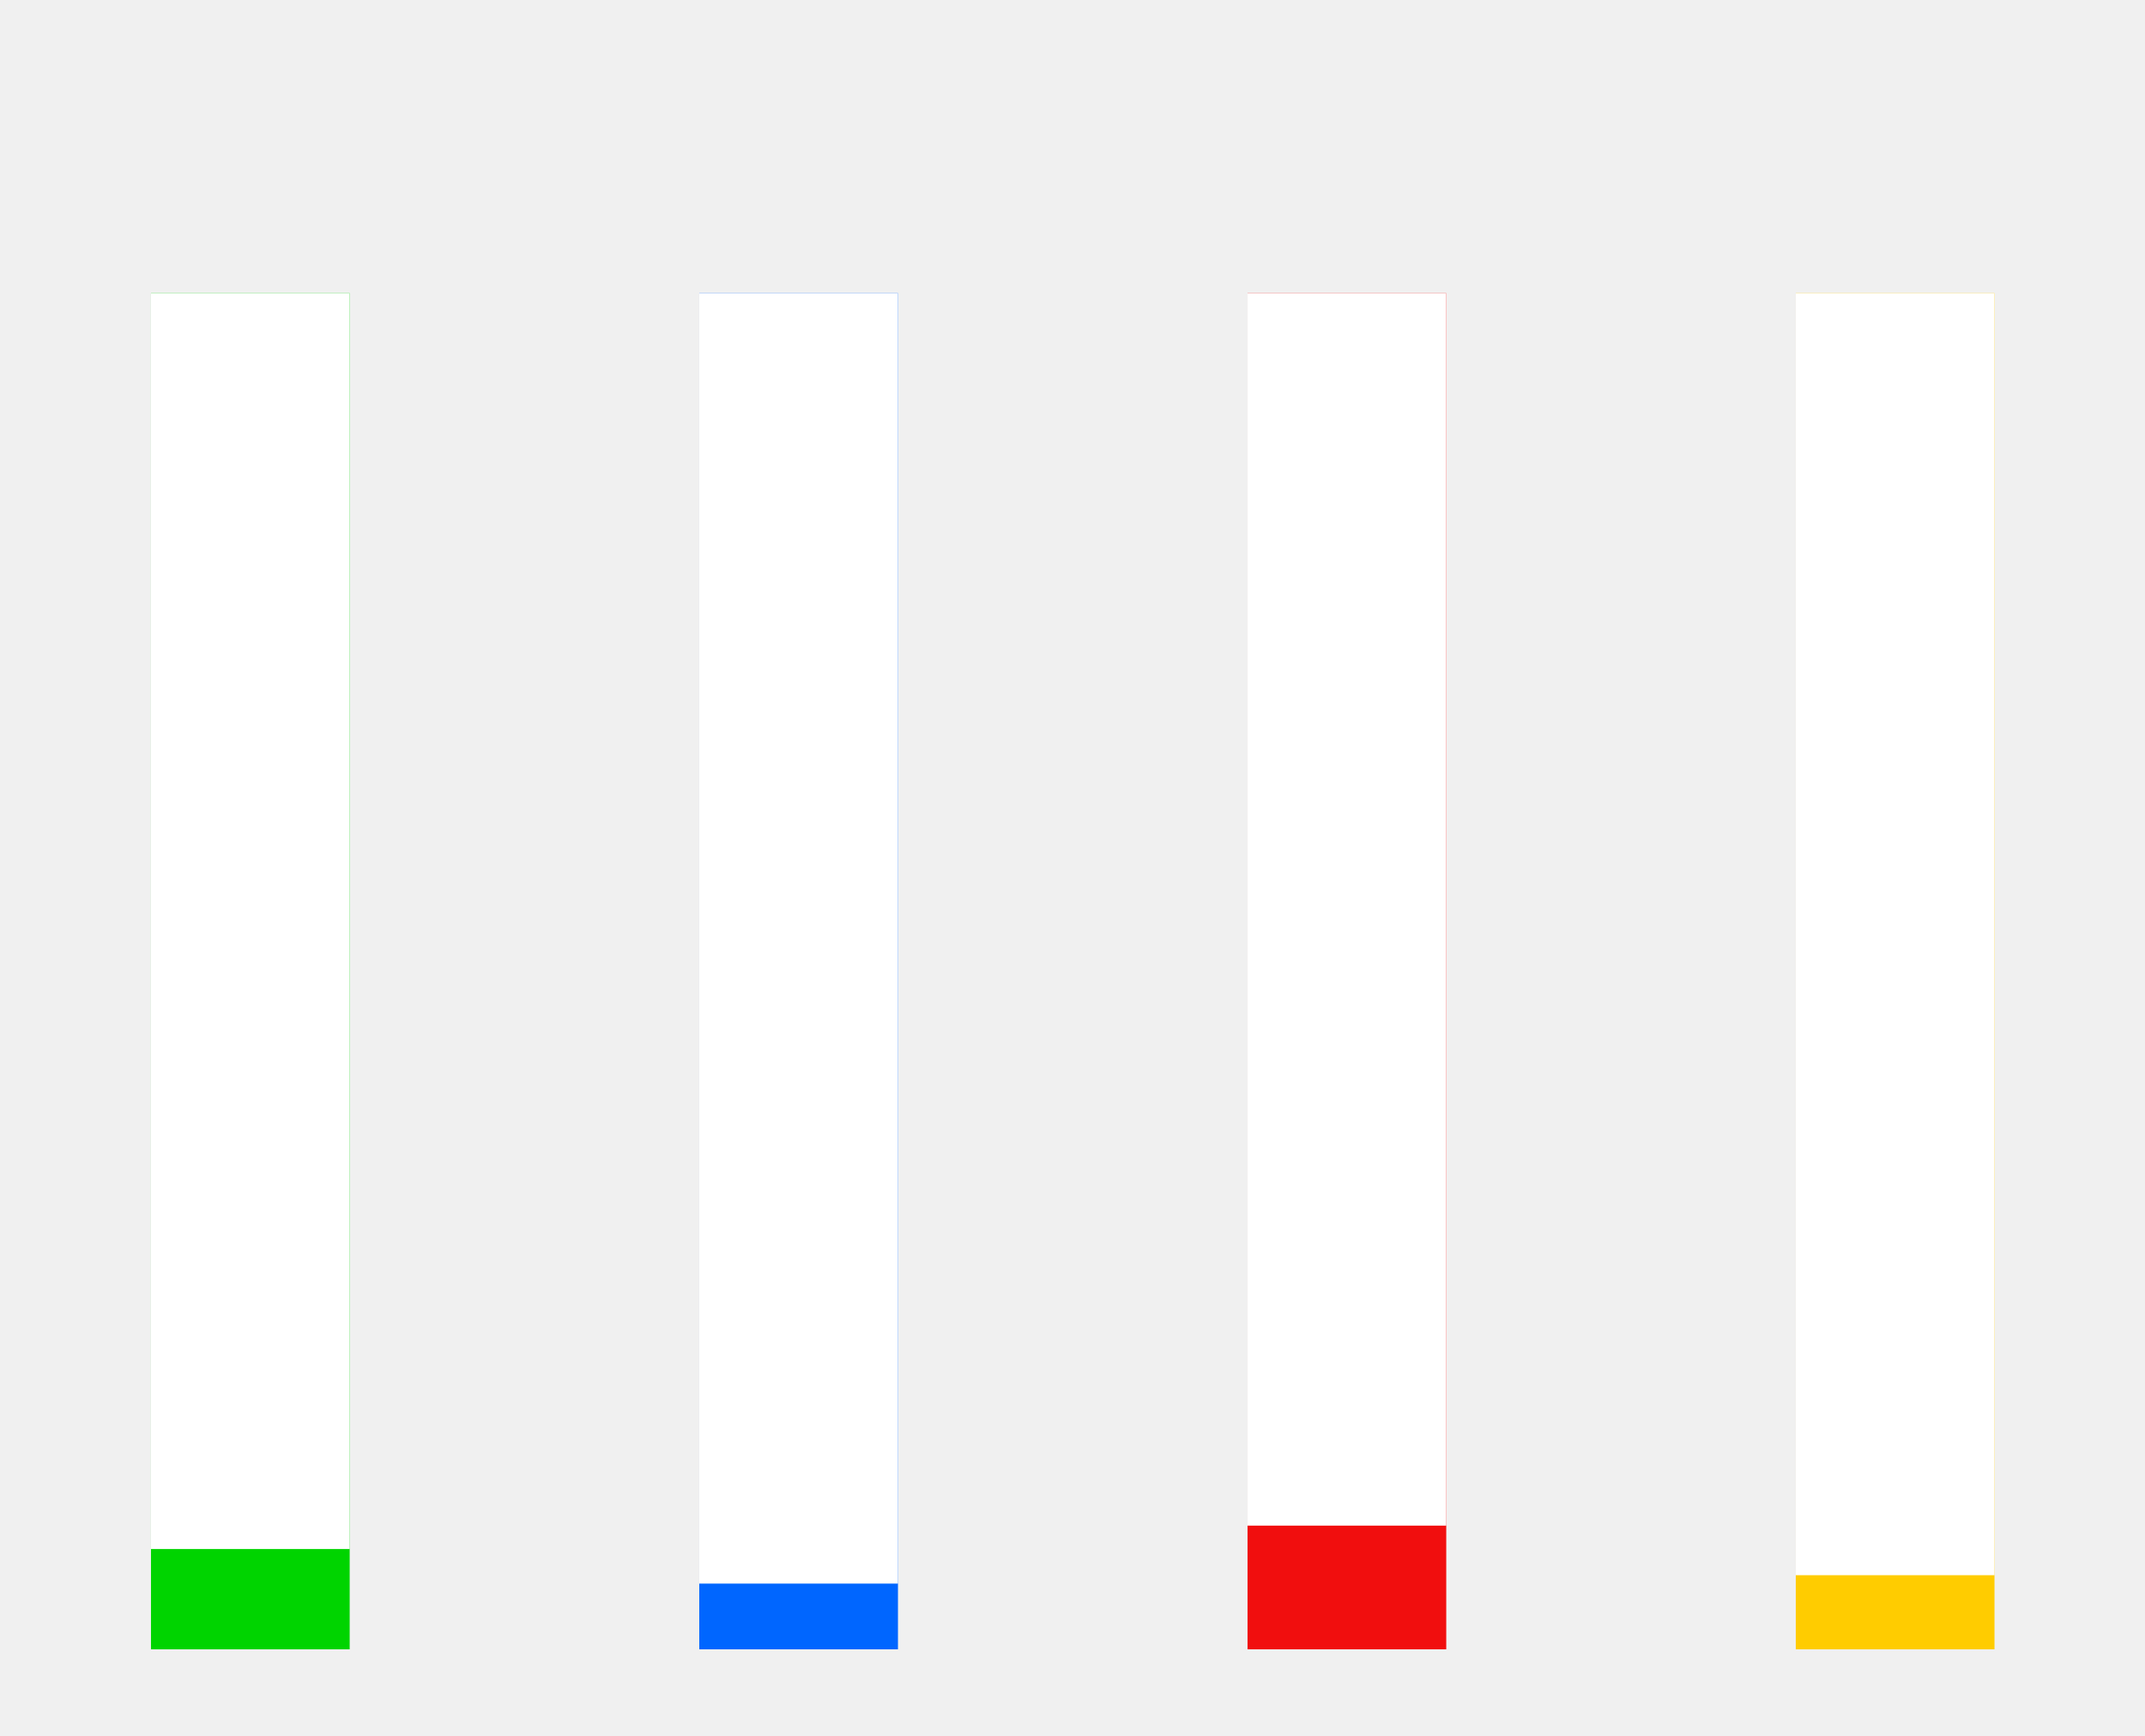
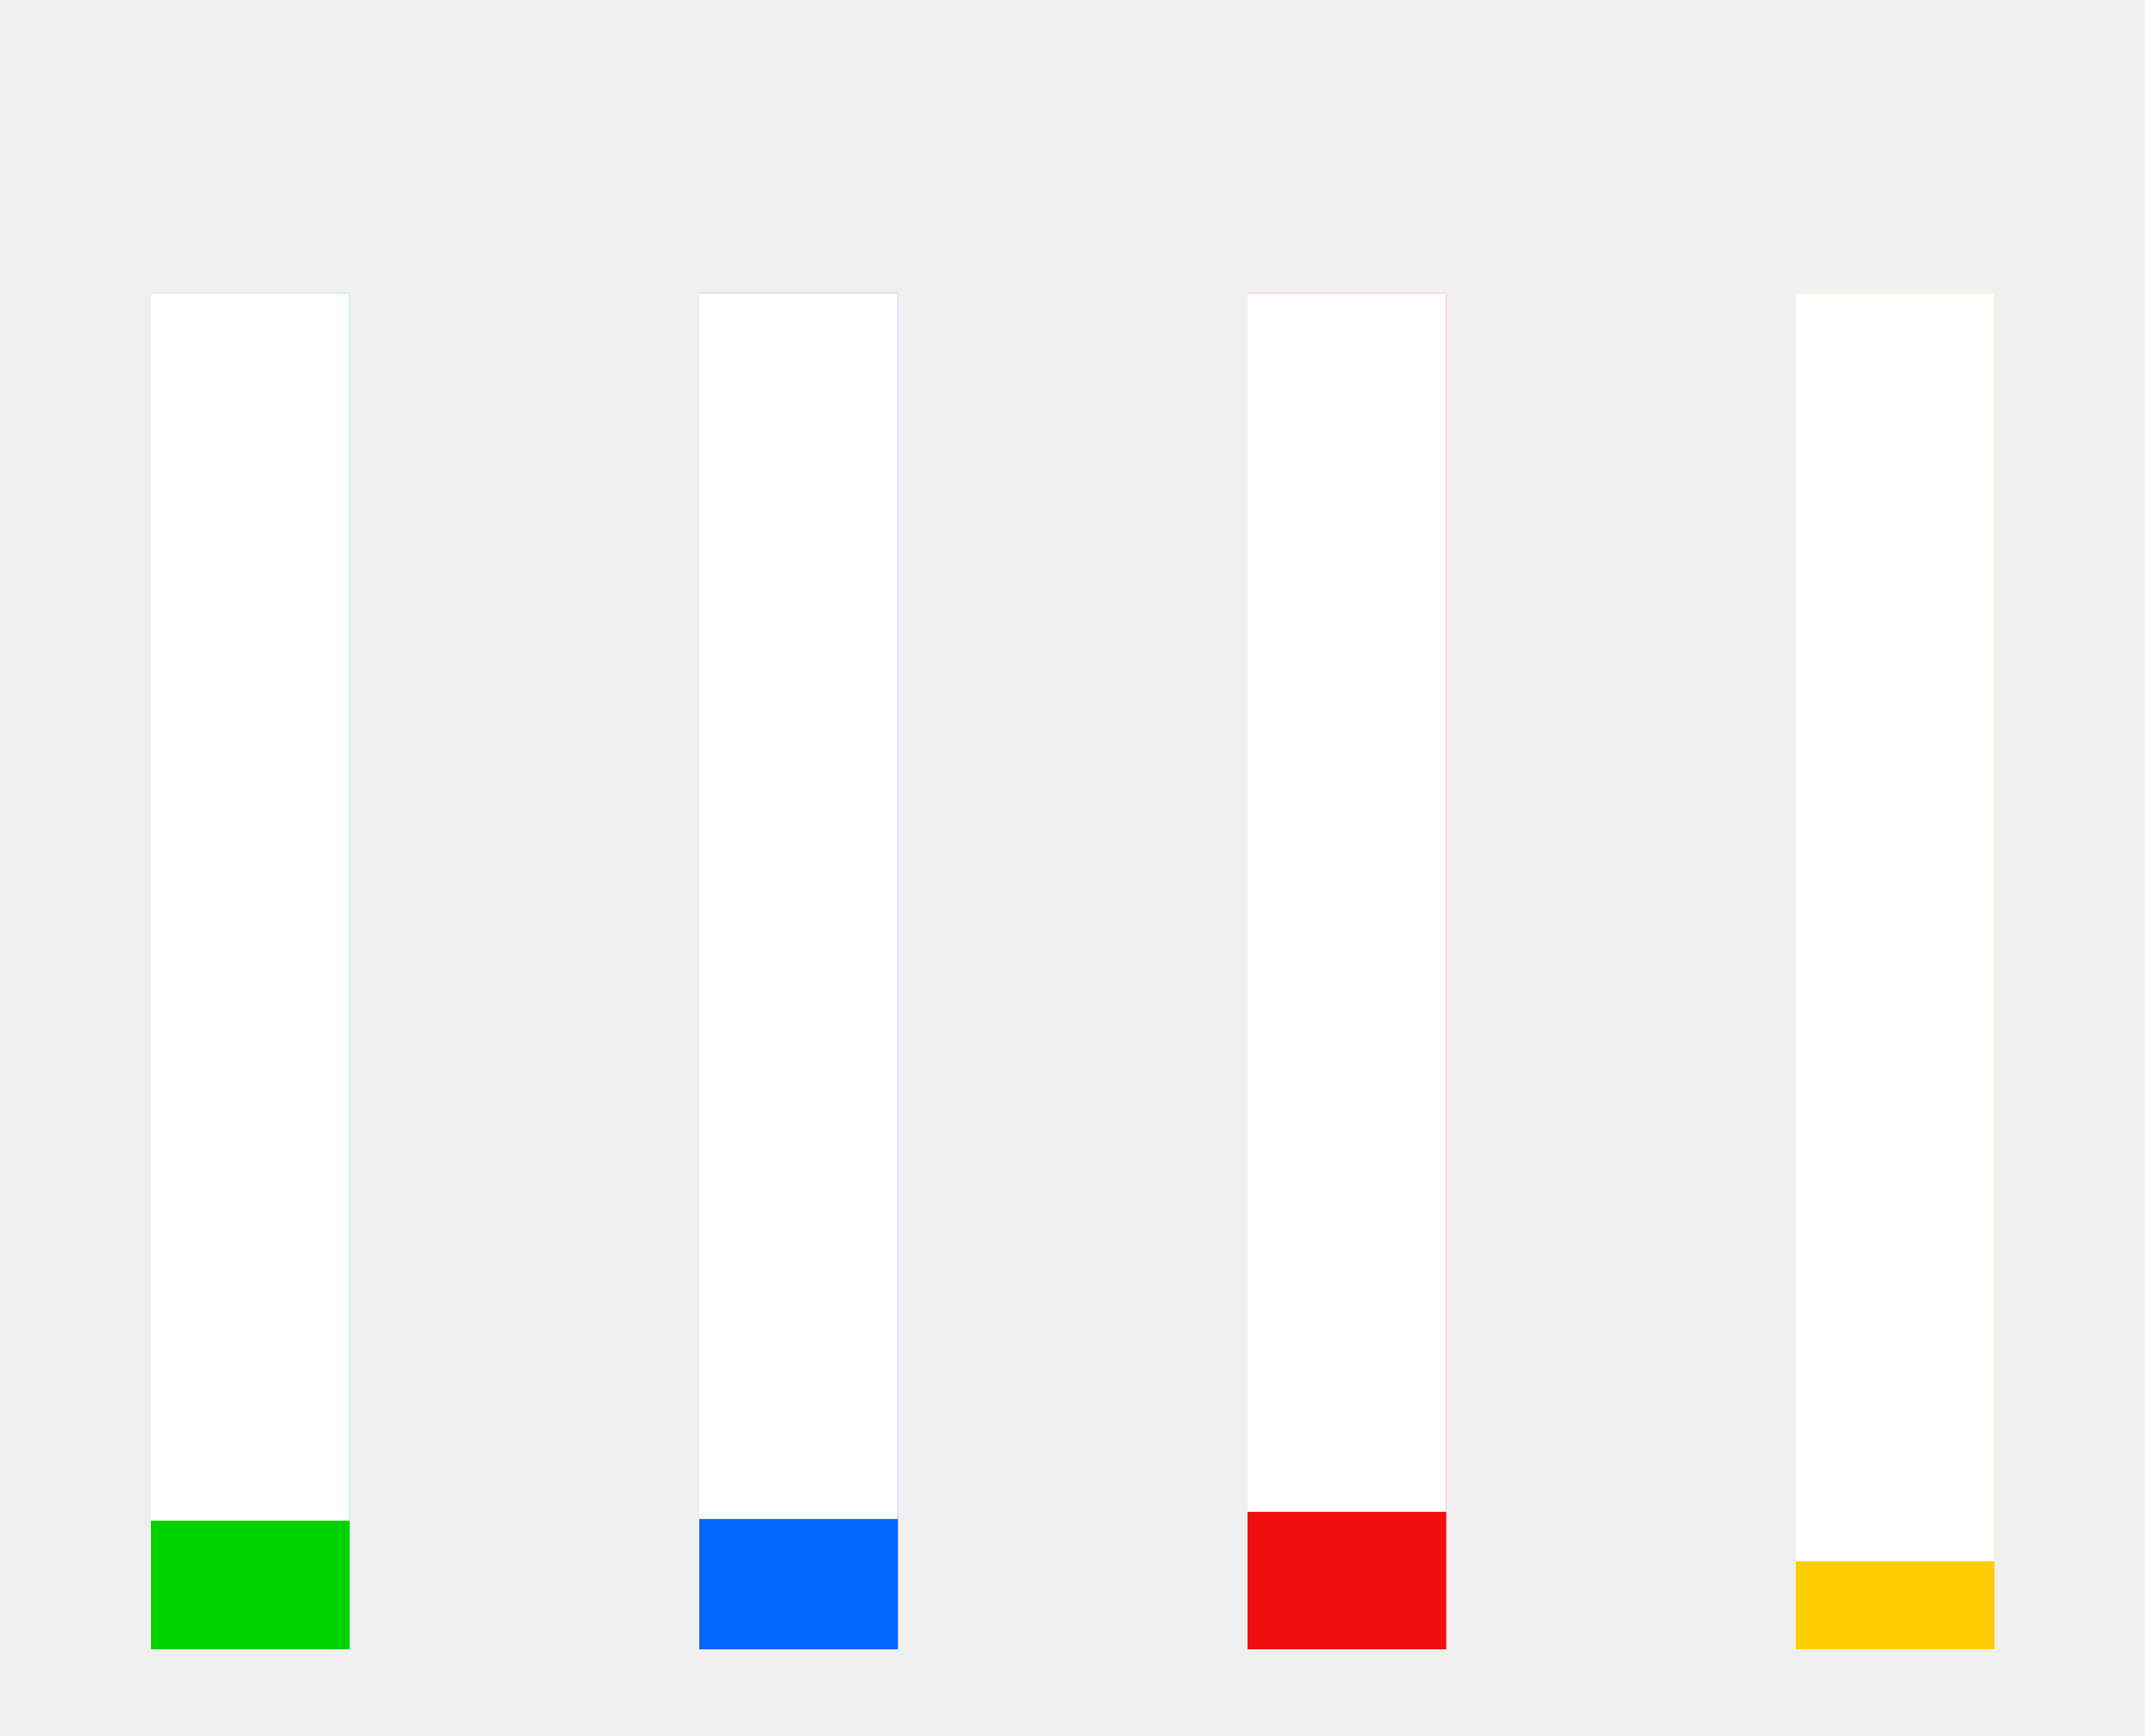
<svg xmlns="http://www.w3.org/2000/svg" version="1.1" viewBox="0 0 492 398">
  <rect x="286.15" y="67.247" width="45.576" height="311" fill="#f10e0e" />
  <rect x="160.39" y="67.247" width="45.576" height="311" fill="#06f" />
  <rect x="411.9" y="67.247" width="45.576" height="311" fill="#fc0" />
  <rect x="34.629" y="67.247" width="45.576" height="311" fill="#00d400" />
-   <rect id="Originalartikel" x="34.629" y="67.247" width="45.578" height="288.0" fill="#fff" />
-   <rect id="Uebersetzungen" x="160.39" y="67.247" width="45.578" height="295.926" fill="#fff" />
-   <rect id="Feedback" x="286.15" y="67.247" width="45.578" height="282.632" fill="#fff" />
-   <rect id="Artworks" x="411.9" y="67.247" width="45.578" height="294" fill="#fff" />
+   <rect id="Originalartikel" x="34.629" y="67.247" width="45.578" height="281.500" fill="#fff" />
+   <rect id="Uebersetzungen" x="160.39" y="67.247" width="45.578" height="281.111" fill="#fff" />
+   <rect id="Feedback" x="286.15" y="67.247" width="45.578" height="279.474" fill="#fff" />
+   <rect id="Artworks" x="411.9" y="67.247" width="45.578" height="290.800" fill="#fff" />
</svg>
